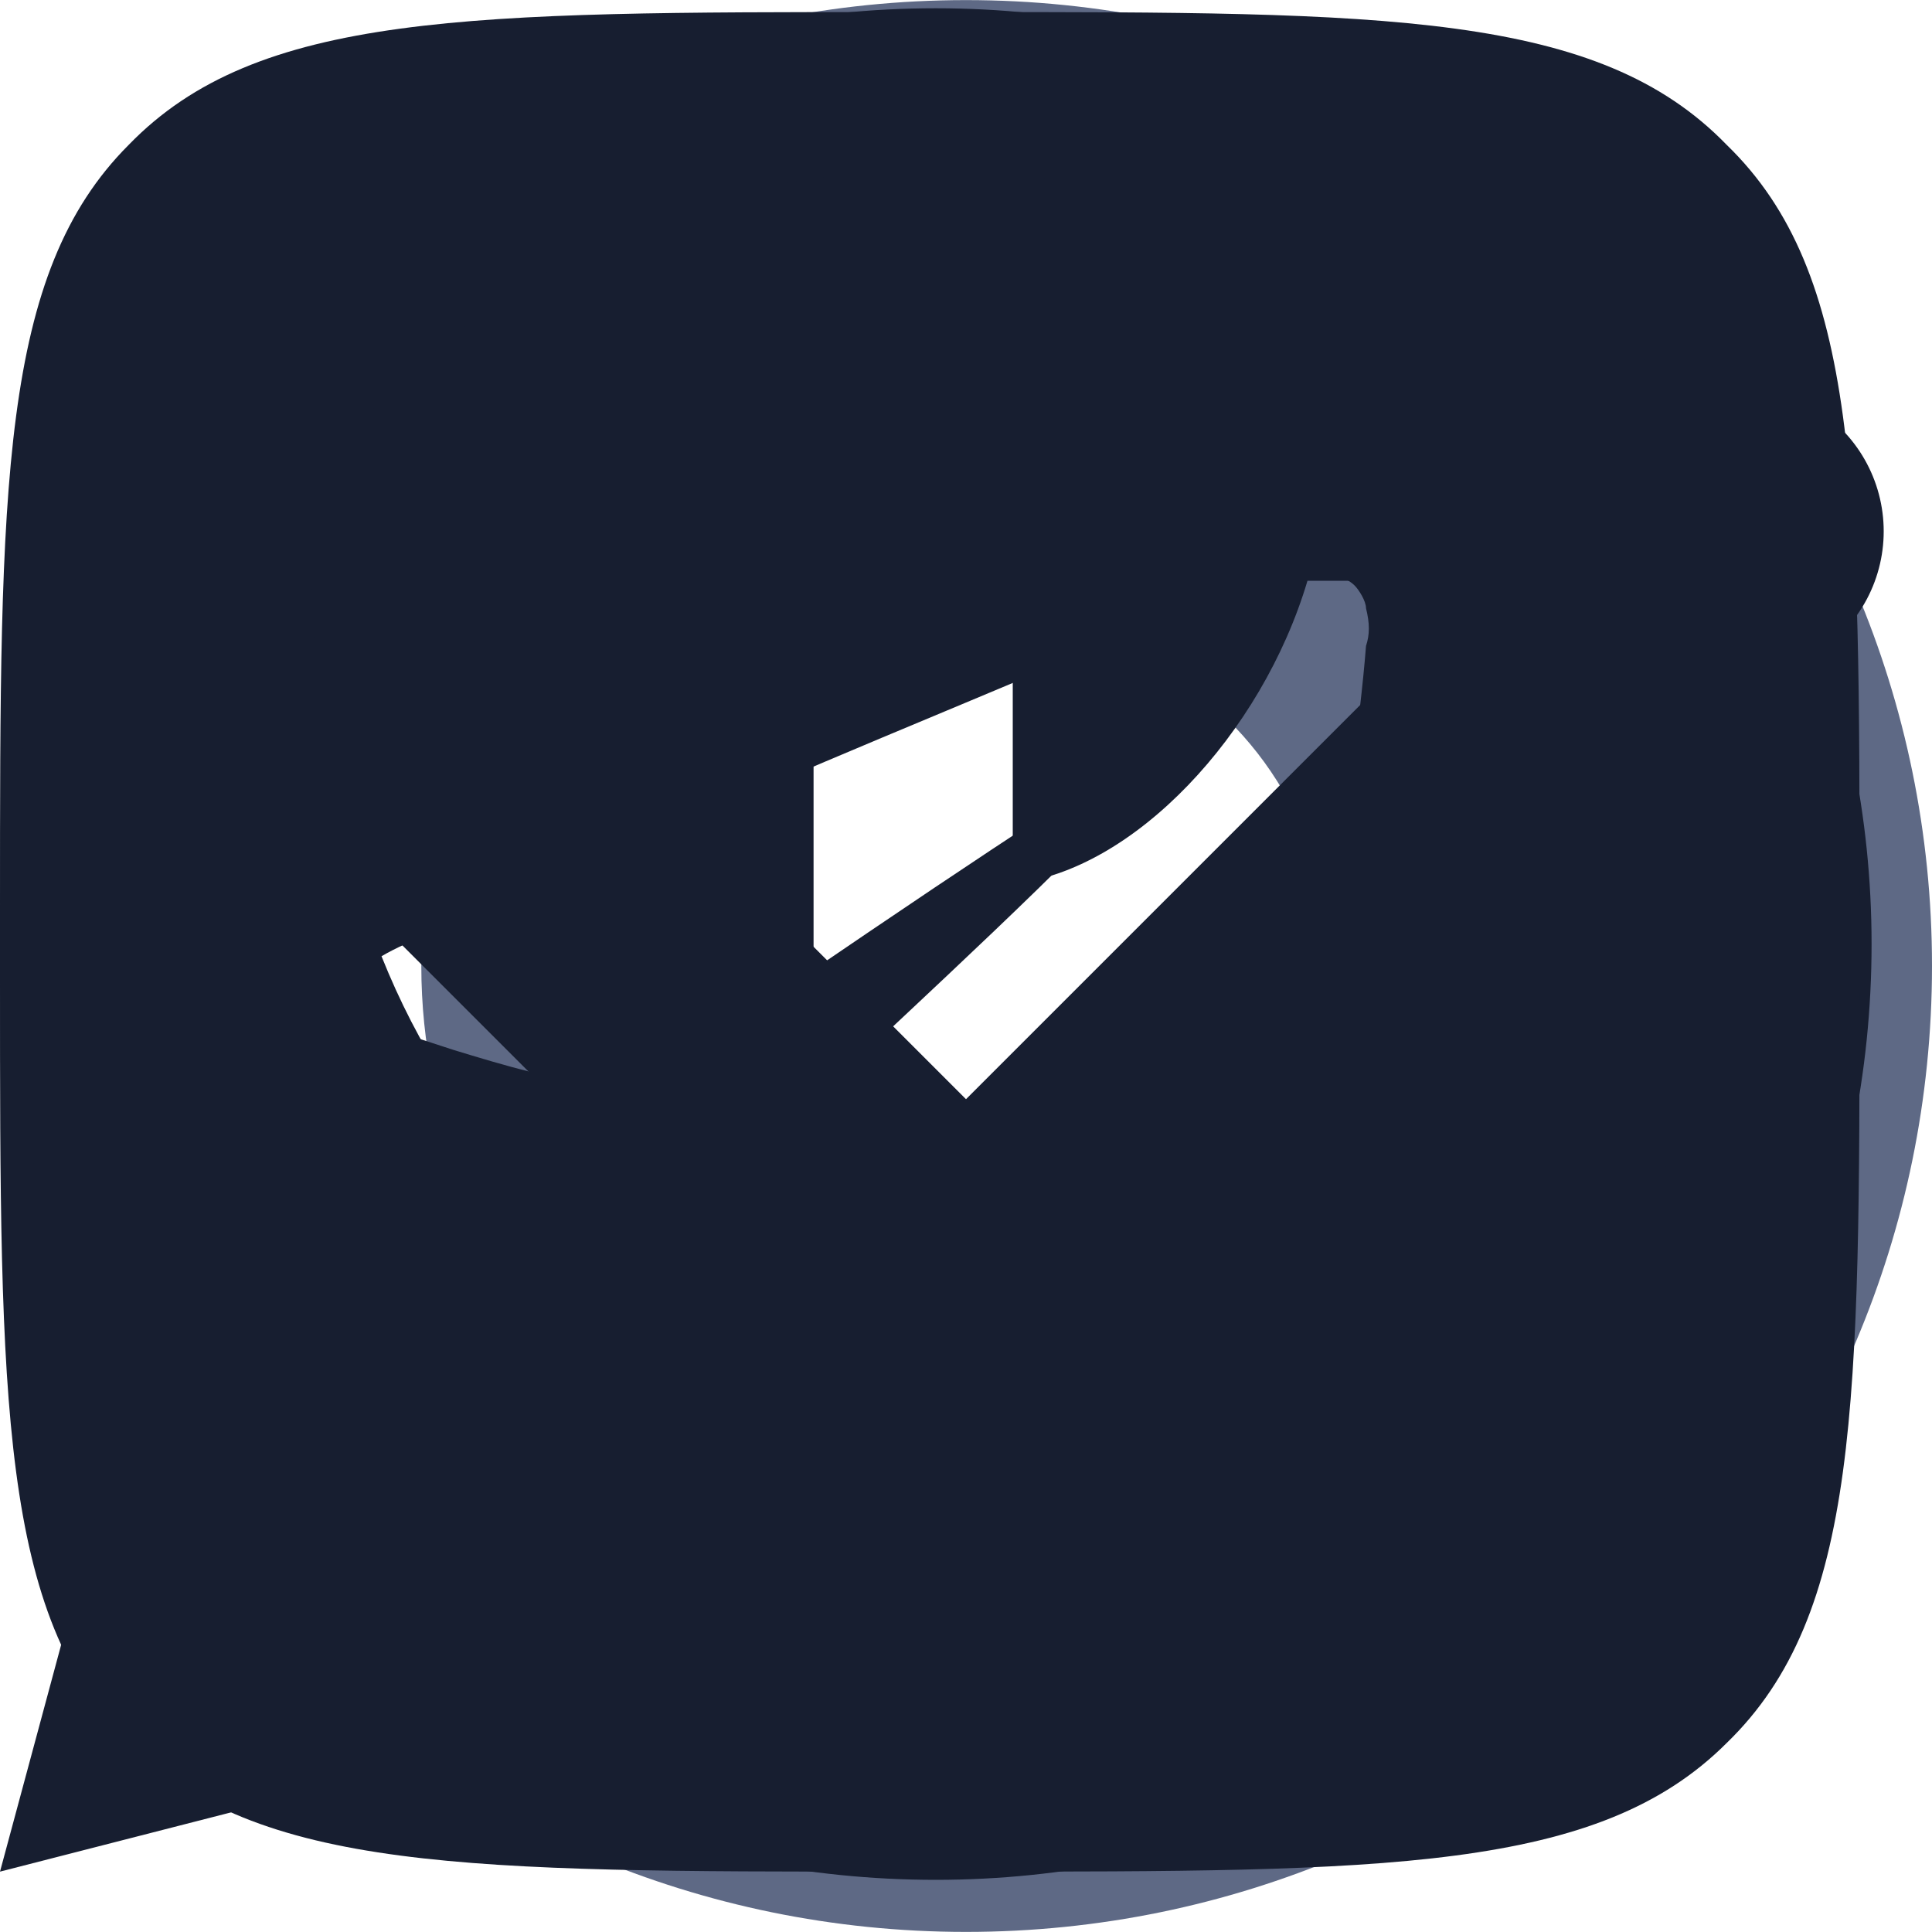
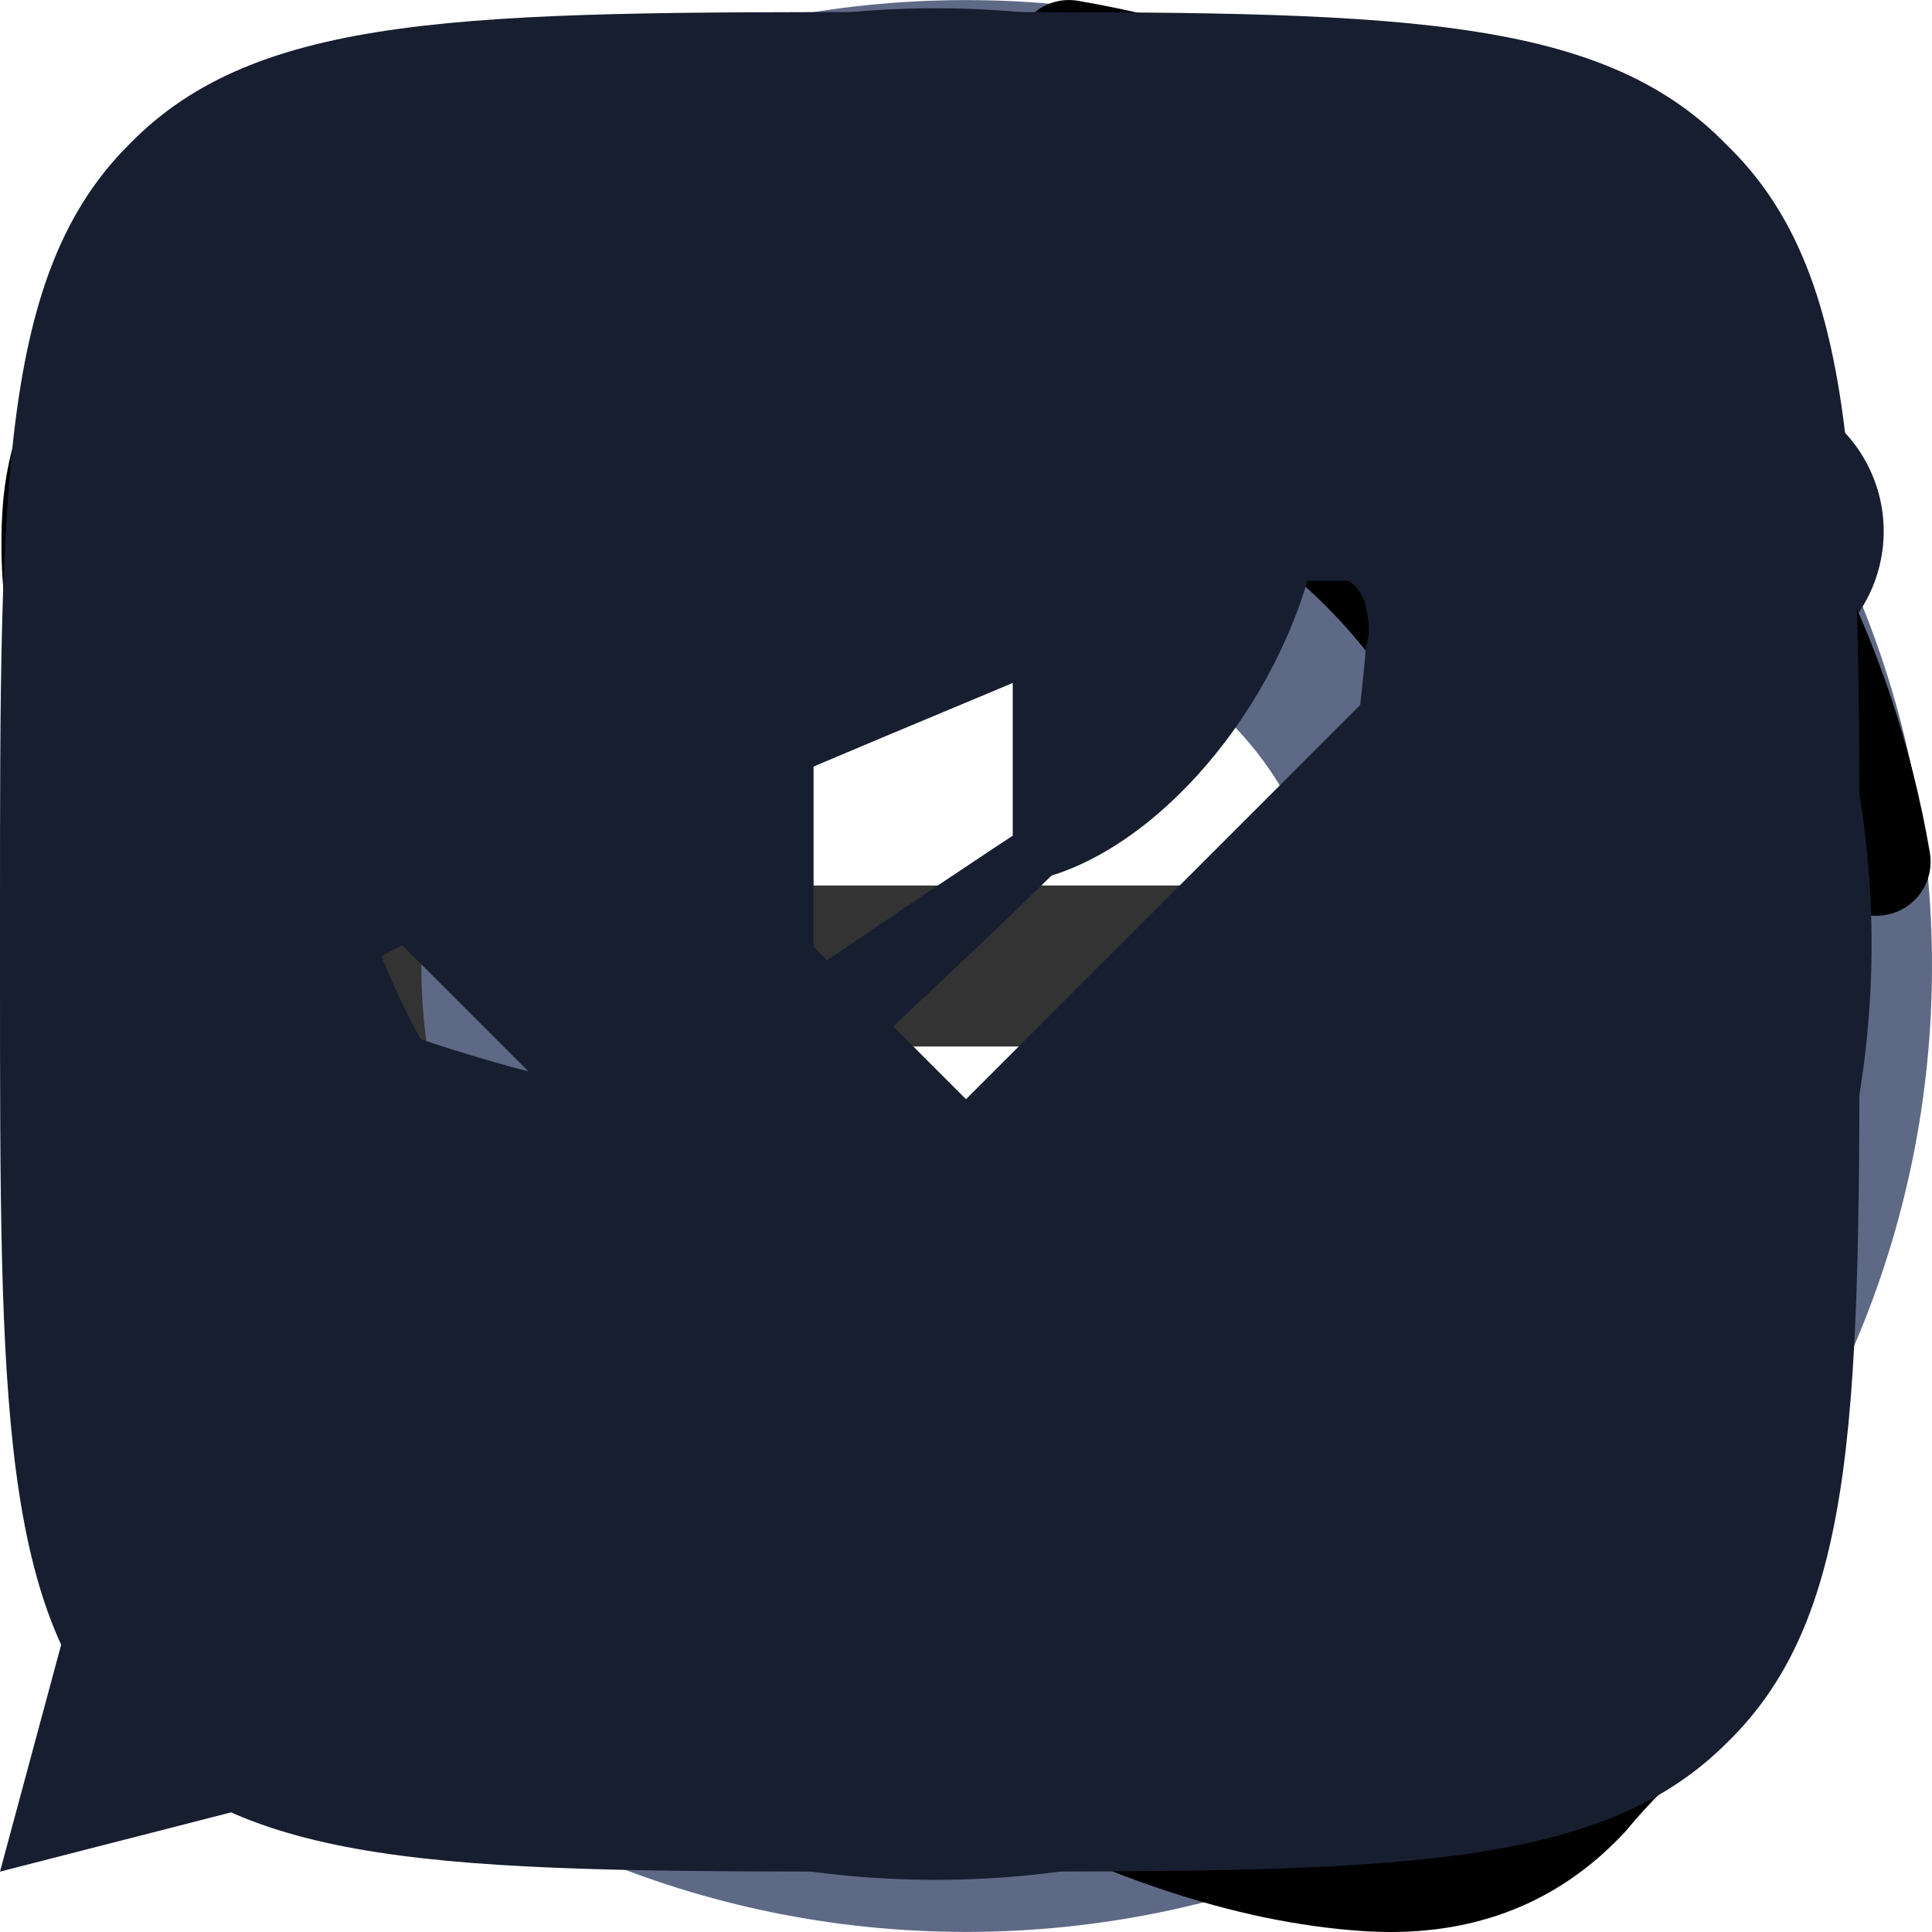
<svg xmlns="http://www.w3.org/2000/svg">
  <style>:root svg:not(:target){display:none}</style>
+   <svg viewBox="0 0 30 30" fill="none" id="burger">
+     <path d="M3.75 22.5V20H26.25V22.5H3.75ZM3.75 16.25V13.75H26.25V16.25H3.75ZM3.75 10V7.5H26.25V10H3.75Z" fill="#333333" />
+   </svg>
  <svg fill="#5E6985" id="cr" viewBox="0 0 367.467 367.467">
    <g>
      <path d="M183.73,0.018C82.427,0.018,0,82.404,0,183.733c0,101.289,82.427,183.716,183.73,183.716   c101.315,0,183.737-82.427,183.737-183.716C367.467,82.404,285.045,0.018,183.73,0.018z M183.73,326.518   c-78.743,0-142.798-64.052-142.798-142.784c0-78.766,64.055-142.817,142.798-142.817c78.752,0,142.807,64.052,142.807,142.817   C326.536,262.466,262.481,326.518,183.73,326.518z" />
      <path d="M244.036,217.014c-11.737,20.141-33.562,32.635-56.956,32.635c-36.329,0-65.921-29.585-65.921-65.915   c0-36.36,29.592-65.955,65.921-65.955c23.395,0,45.219,12.54,56.956,32.641l1.517,2.627h44.28l-2.658-7.129   c-7.705-20.413-21.225-37.769-39.122-50.157c-17.942-12.42-39.017-19.009-60.973-19.009c-58.981,0-106.946,48.006-106.946,106.982   c0,58.98,47.965,106.941,106.946,106.941c21.956,0,43.03-6.567,60.973-19.006c17.897-12.391,31.417-29.741,39.122-50.154   l2.658-7.133h-44.28L244.036,217.014z" />
    </g>
  </svg>
  <svg viewBox="0 0 20 13" fill="none" id="drop">
    <path id="drop_0" d="M2 2L10 10L18 2" stroke="#171E30" stroke-width="3" stroke-linecap="round" />
+   </svg>
+   <svg viewBox="0 0 20 20" fill="none" id="phone">
+     <path d="M15.806 12.389C15.397 11.963 14.903 11.735 14.38 11.735C13.861 11.735 13.362 11.959 12.936 12.385L11.602 13.715C11.492 13.656 11.383 13.601 11.277 13.546C11.125 13.47 10.982 13.398 10.859 13.322C9.61 12.529 8.474 11.494 7.385 10.156C6.858 9.489 6.503 8.928 6.246 8.358C6.592 8.042 6.912 7.712 7.225 7.396C7.343 7.278 7.461 7.155 7.579 7.037C8.466 6.15 8.466 5.002 7.579 4.116L6.427 2.964C6.296 2.833 6.161 2.698 6.034 2.562C5.781 2.301 5.515 2.031 5.241 1.777C4.831 1.372 4.342 1.157 3.827 1.157C3.312 1.157 2.814 1.372 2.392 1.777C2.387 1.782 2.387 1.782 2.383 1.786L0.948 3.234C0.408 3.774 0.1 4.432 0.032 5.196C-0.069 6.429 0.294 7.577 0.572 8.329C1.256 10.173 2.278 11.883 3.801 13.715C5.65 15.922 7.875 17.666 10.416 18.894C11.387 19.354 12.683 19.899 14.131 19.992C14.219 19.996 14.312 20 14.396 20C15.372 20 16.191 19.65 16.832 18.953C16.836 18.945 16.845 18.941 16.849 18.932C17.069 18.666 17.322 18.425 17.588 18.168C17.769 17.995 17.955 17.814 18.137 17.623C18.554 17.189 18.774 16.682 18.774 16.163C18.774 15.64 18.55 15.137 18.124 14.715L15.806 12.389ZM17.318 16.834C17.313 16.838 17.313 16.834 17.318 16.834C17.153 17.012 16.984 17.172 16.803 17.349C16.528 17.611 16.25 17.885 15.988 18.193C15.562 18.649 15.059 18.864 14.401 18.864C14.338 18.864 14.27 18.864 14.207 18.86C12.953 18.78 11.788 18.291 10.914 17.873C8.525 16.716 6.427 15.074 4.684 12.993C3.244 11.258 2.282 9.654 1.644 7.932C1.252 6.881 1.108 6.062 1.172 5.289C1.214 4.795 1.404 4.386 1.754 4.036L3.194 2.596C3.4 2.402 3.62 2.297 3.835 2.297C4.101 2.297 4.316 2.457 4.452 2.592C4.456 2.596 4.46 2.6 4.464 2.605C4.722 2.845 4.967 3.094 5.224 3.36C5.355 3.495 5.49 3.63 5.625 3.77L6.777 4.922C7.225 5.37 7.225 5.783 6.777 6.231C6.655 6.353 6.537 6.475 6.414 6.594C6.06 6.957 5.722 7.294 5.355 7.624C5.346 7.632 5.338 7.636 5.334 7.645C4.971 8.008 5.038 8.362 5.114 8.603C5.118 8.616 5.123 8.628 5.127 8.641C5.427 9.367 5.849 10.051 6.49 10.866L6.495 10.87C7.66 12.305 8.888 13.424 10.243 14.28C10.416 14.39 10.593 14.479 10.762 14.563C10.914 14.639 11.058 14.711 11.18 14.787C11.197 14.795 11.214 14.808 11.231 14.816C11.374 14.888 11.509 14.922 11.649 14.922C11.999 14.922 12.218 14.703 12.29 14.631L13.734 13.187C13.877 13.044 14.105 12.87 14.371 12.87C14.633 12.87 14.848 13.035 14.979 13.179C14.983 13.183 14.983 13.183 14.988 13.187L17.313 15.513C17.748 15.944 17.748 16.387 17.318 16.834Z" fill="black" />
+     <path d="M10.808 4.757C11.914 4.943 12.919 5.467 13.721 6.269C14.523 7.071 15.042 8.075 15.232 9.181C15.279 9.46 15.519 9.654 15.794 9.654C15.827 9.654 15.857 9.65 15.891 9.646C16.203 9.595 16.41 9.299 16.359 8.987C16.131 7.649 15.498 6.429 14.531 5.462C13.565 4.496 12.345 3.863 11.007 3.635C10.694 3.584 10.403 3.791 10.348 4.099C10.293 4.407 10.496 4.707 10.808 4.757Z" fill="black" />
+     <path d="M19.977 8.822C19.601 6.619 18.563 4.614 16.967 3.018C15.372 1.423 13.367 0.384 11.163 0.009C10.855 -0.046 10.564 0.165 10.509 0.473C10.458 0.785 10.665 1.077 10.978 1.132C12.945 1.465 14.739 2.398 16.165 3.82C17.592 5.247 18.521 7.041 18.854 9.008C18.901 9.287 19.141 9.481 19.416 9.481C19.45 9.481 19.479 9.477 19.513 9.472C19.821 9.426 20.032 9.131 19.977 8.822Z" fill="black" />
  </svg>
  <svg viewBox="0 0 22 22" fill="none" id="telegram">
    <path d="M10.656 0.094C16.5 0.094 21.312 4.906 21.312 10.75C21.312 16.637 16.5 21.406 10.656 21.406C4.77 21.406 0 16.637 0 10.75C0 4.906 4.77 0.094 10.656 0.094ZM15.555 7.355C15.598 7.227 15.598 7.098 15.555 6.926C15.555 6.84 15.469 6.711 15.426 6.668C15.297 6.539 15.082 6.539 14.996 6.539C14.609 6.539 13.965 6.754 11 8C9.969 8.43 7.906 9.289 4.812 10.664C4.297 10.879 4.039 11.051 3.996 11.266C3.953 11.609 4.512 11.738 5.156 11.953C5.715 12.125 6.445 12.34 6.832 12.34C7.176 12.34 7.562 12.211 7.992 11.91C10.871 9.934 12.375 8.945 12.461 8.945C12.547 8.945 12.633 8.902 12.676 8.945C12.762 9.031 12.762 9.117 12.719 9.16C12.676 9.375 9.969 11.867 9.797 12.039C9.195 12.641 8.508 13.027 9.582 13.715C10.484 14.316 11 14.703 11.945 15.305C12.547 15.691 13.02 16.164 13.621 16.121C13.922 16.078 14.223 15.82 14.352 15.004C14.738 13.156 15.426 9.031 15.555 7.355Z" fill="#171E30" />
  </svg>
  <svg viewBox="0 0 20 20" fill="none" id="vk">
    <path d="M1.332 1.5C2.664 0.125 4.855 0.125 9.238 0.125H9.969C14.352 0.125 16.543 0.125 17.875 1.5C19.25 2.832 19.25 5.023 19.25 9.406V10.137C19.25 14.52 19.25 16.711 17.875 18.043C16.543 19.375 14.352 19.375 9.969 19.375H9.238C4.855 19.375 2.664 19.375 1.332 18.043C0 16.711 0 14.52 0 10.137V9.406C0 5.023 0 2.832 1.332 1.5ZM3.223 6.012C3.352 10.996 5.844 14.004 10.227 14.004H10.484V11.168C11.258 11.254 11.988 11.555 12.547 12.07C13.148 12.586 13.578 13.273 13.793 14.004H16.07C15.855 13.145 15.426 12.328 14.867 11.641C14.266 10.953 13.578 10.395 12.762 10.008C13.492 9.578 14.094 8.977 14.609 8.289C15.082 7.602 15.426 6.828 15.598 6.012H13.535C13.062 7.602 11.73 9.02 10.484 9.148V6.012H8.422V11.555C7.133 11.211 5.5 9.664 5.414 6.012H3.223Z" fill="#171E30" />
  </svg>
  <svg viewBox="0 0 20 20" fill="none" id="whatsapp">
    <path d="M16.328 2.961C18.133 4.766 19.25 7.129 19.25 9.707C19.25 14.949 14.867 19.246 9.582 19.246C7.992 19.246 6.445 18.816 5.027 18.086L0 19.375L1.332 14.434C0.516 13.016 0.043 11.383 0.043 9.664C0.043 4.422 4.34 0.125 9.582 0.125C12.16 0.125 14.566 1.156 16.328 2.961ZM9.582 17.613C13.965 17.613 17.617 14.047 17.617 9.707C17.617 7.559 16.715 5.582 15.211 4.078C13.707 2.574 11.73 1.758 9.625 1.758C5.242 1.758 1.676 5.324 1.676 9.664C1.676 11.168 2.105 12.629 2.879 13.918L3.094 14.219L2.277 17.141L5.285 16.324L5.543 16.496C6.789 17.227 8.164 17.613 9.582 17.613ZM13.965 11.684C14.18 11.812 14.352 11.855 14.395 11.984C14.48 12.07 14.48 12.543 14.266 13.102C14.051 13.66 13.105 14.176 12.676 14.219C11.902 14.348 11.301 14.305 9.797 13.617C7.391 12.586 5.844 10.18 5.715 10.051C5.586 9.879 4.77 8.762 4.77 7.559C4.77 6.398 5.371 5.84 5.586 5.582C5.801 5.324 6.059 5.281 6.23 5.281C6.359 5.281 6.531 5.281 6.66 5.281C6.832 5.281 7.004 5.238 7.219 5.711C7.391 6.184 7.906 7.344 7.949 7.473C7.992 7.602 8.035 7.73 7.949 7.902C7.52 8.805 7.004 8.762 7.262 9.191C8.207 10.781 9.109 11.34 10.527 12.027C10.742 12.156 10.871 12.113 11.043 11.984C11.172 11.812 11.645 11.254 11.773 11.039C11.945 10.781 12.117 10.824 12.332 10.91C12.547 10.996 13.707 11.555 13.965 11.684Z" fill="#171E30" />
  </svg>
</svg>
